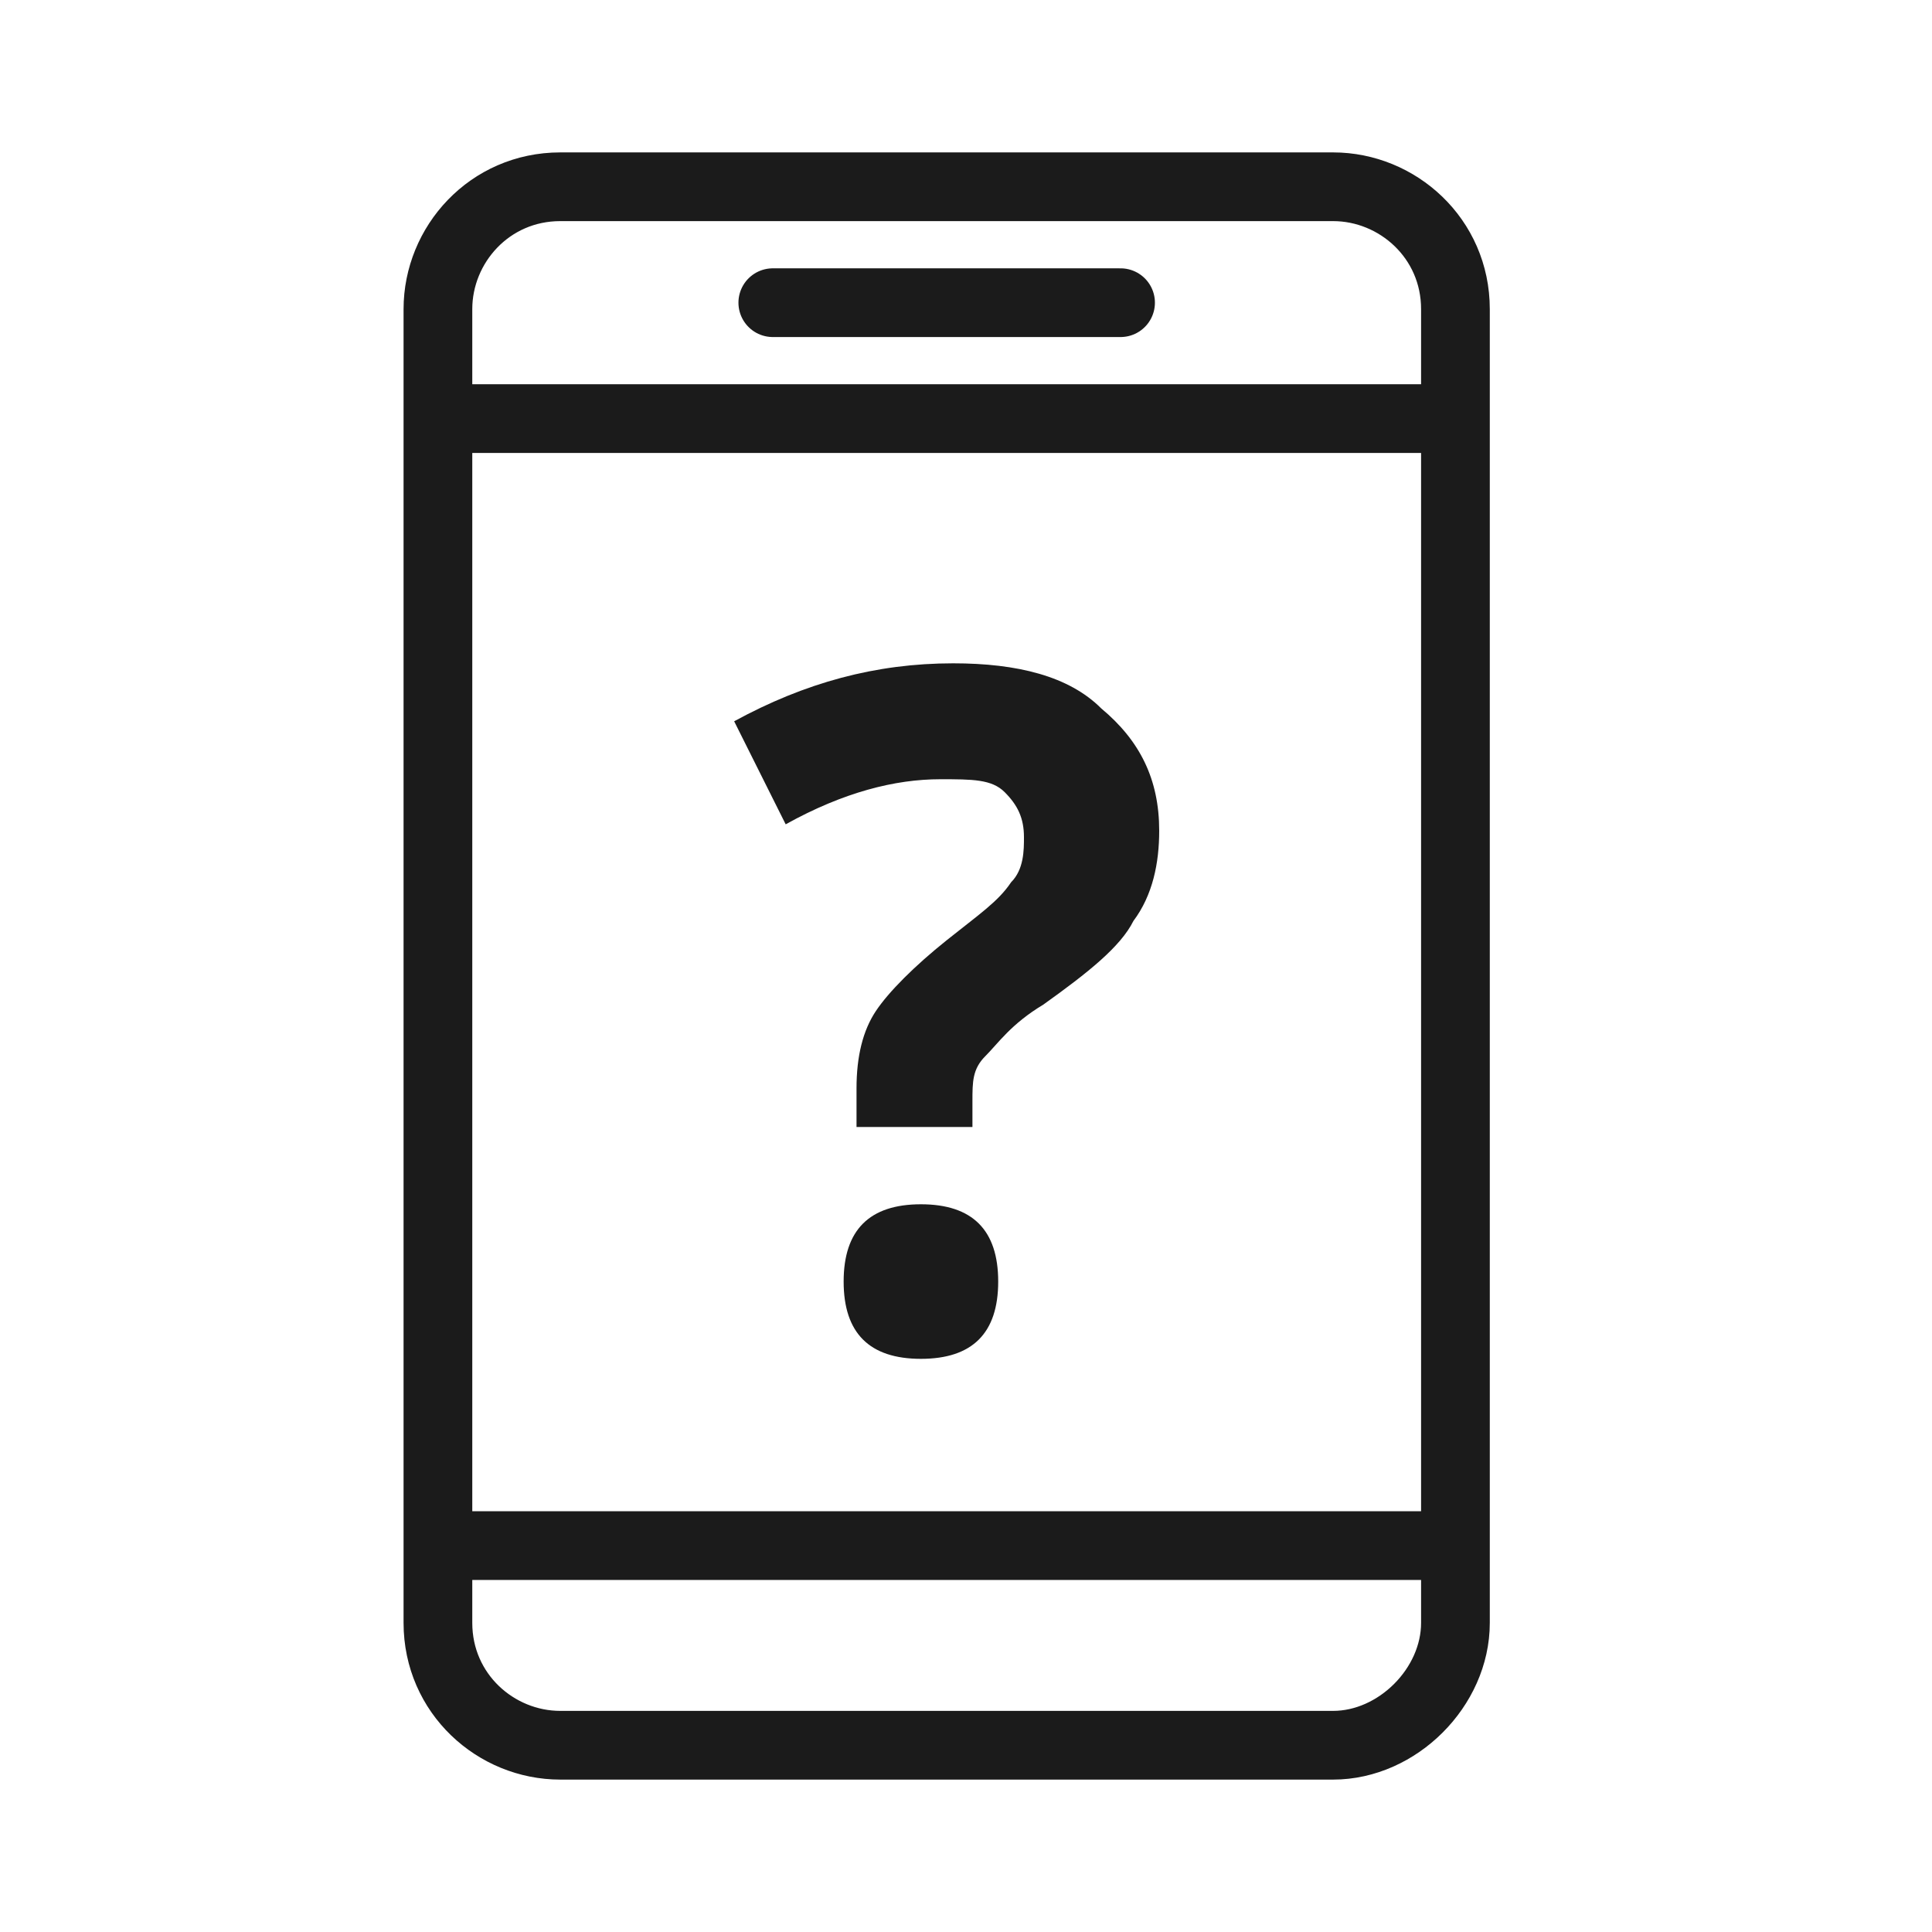
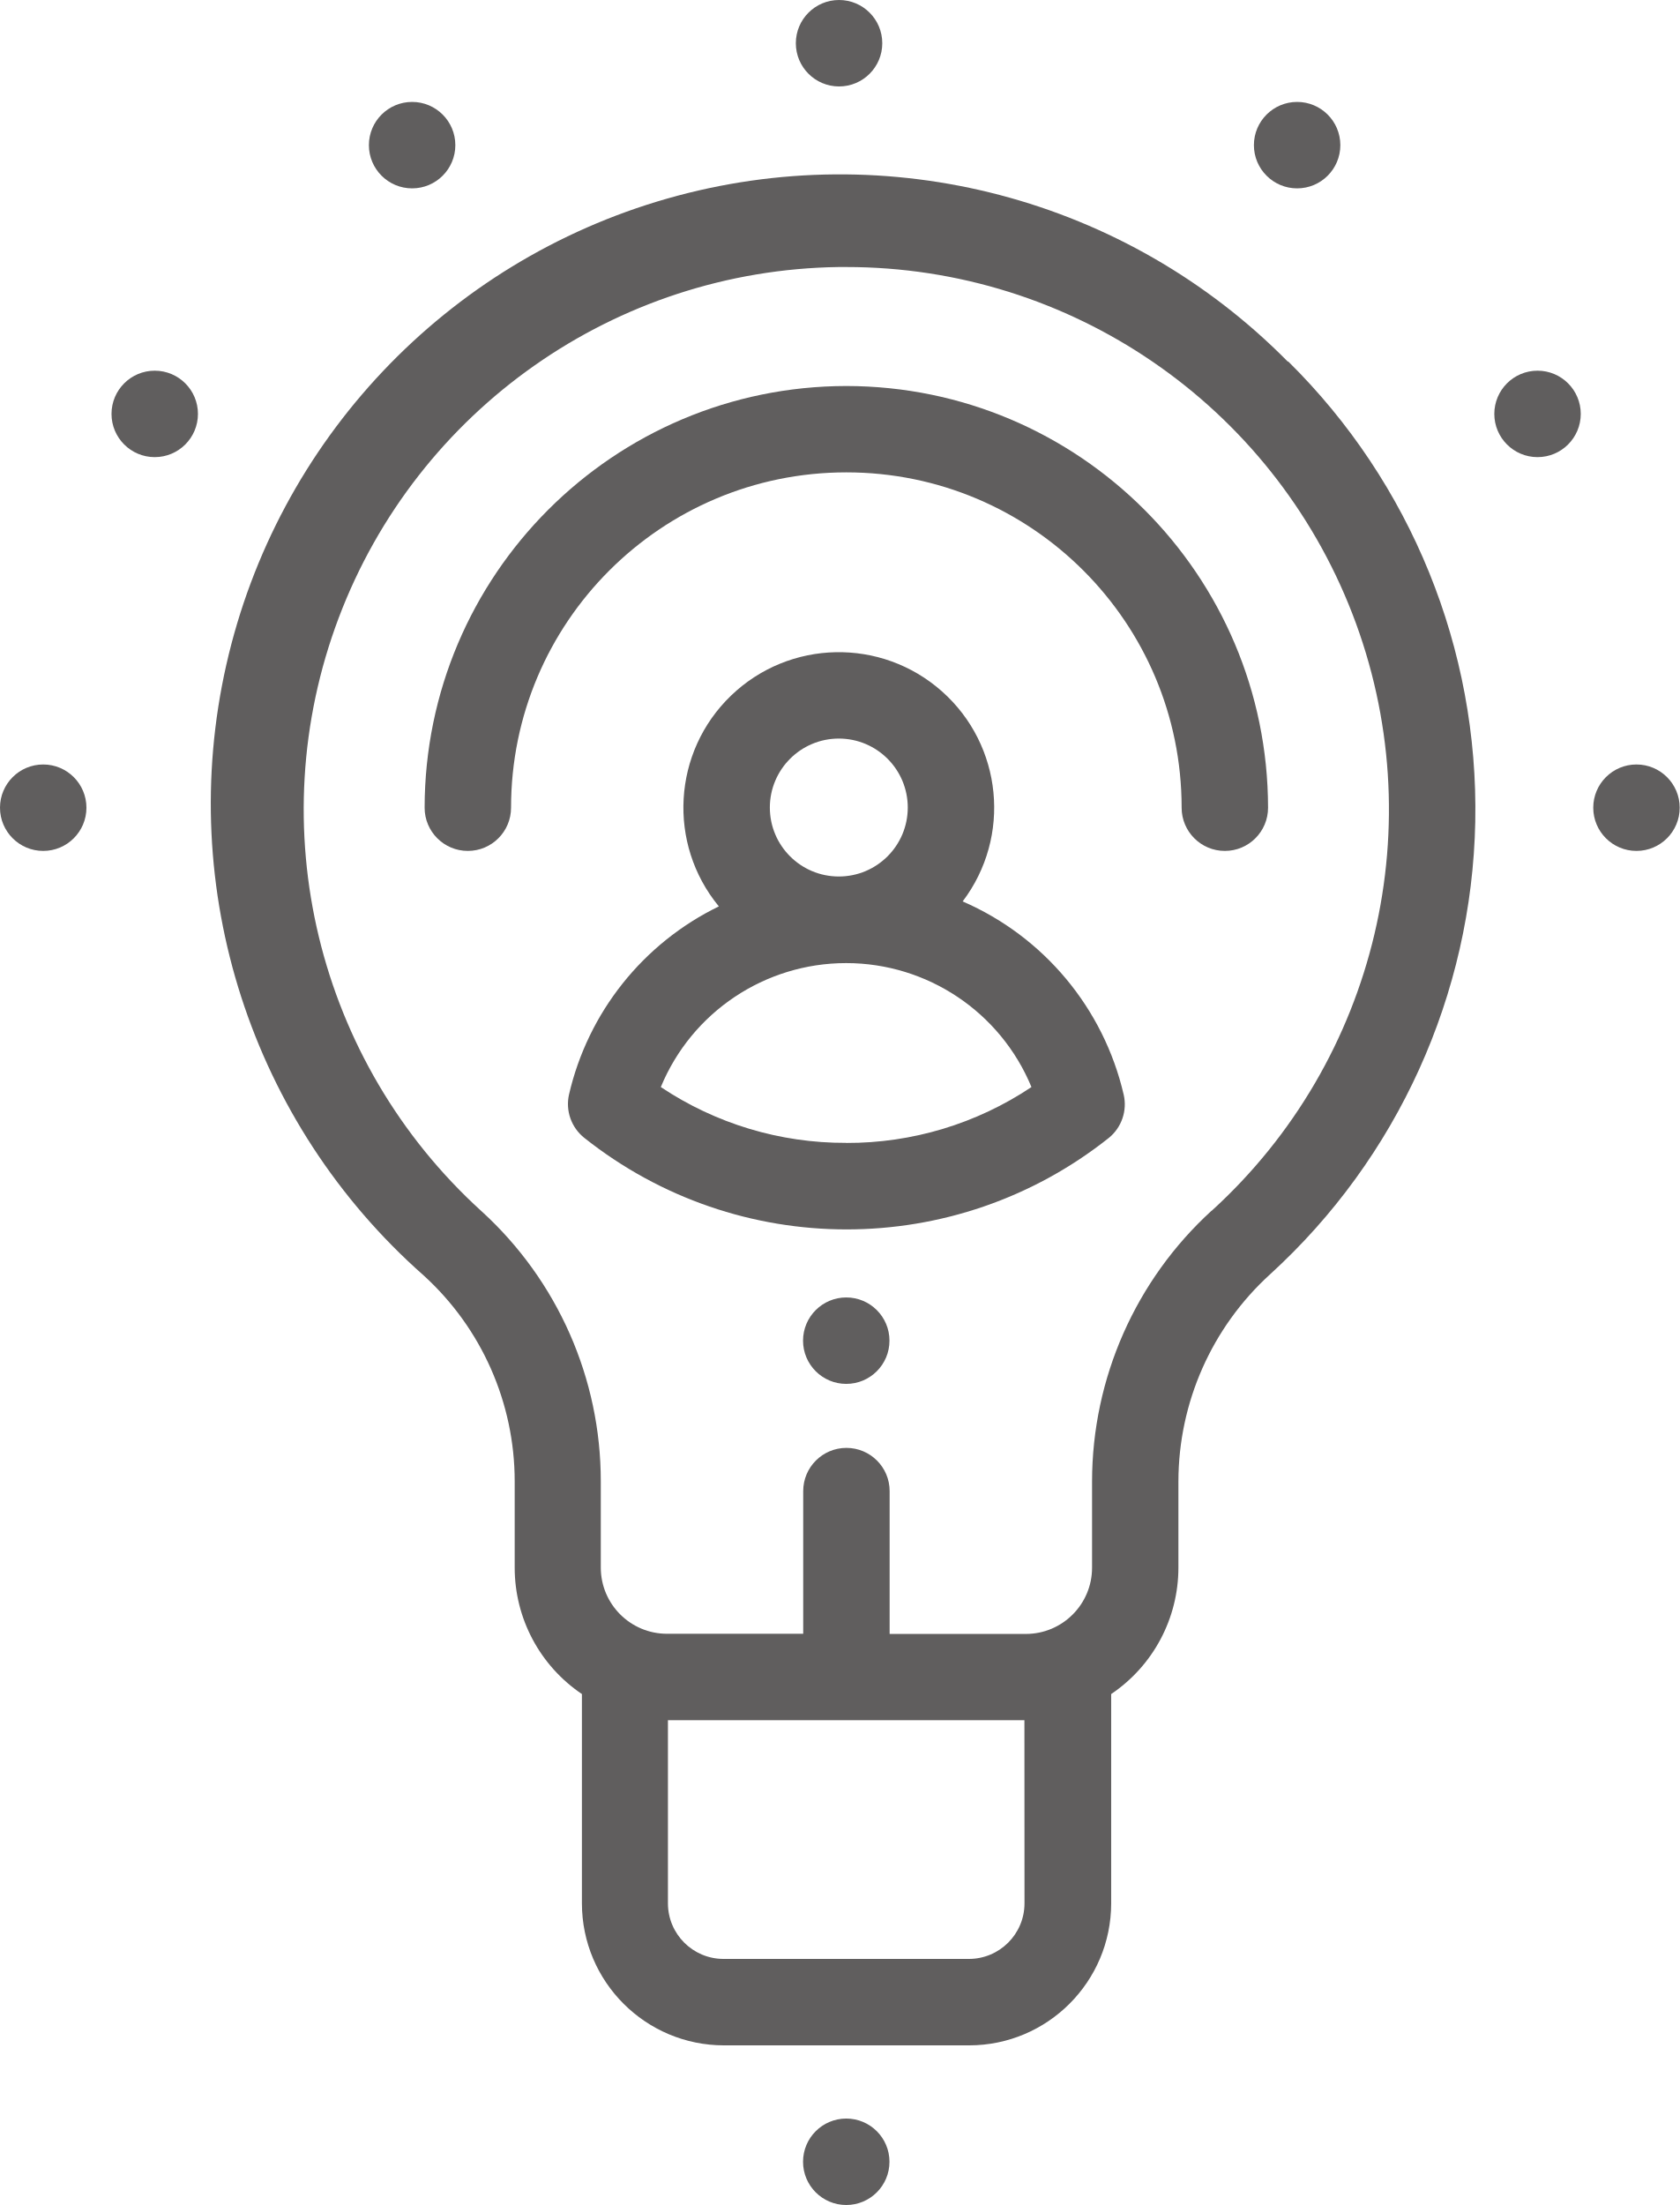
- <svg xmlns="http://www.w3.org/2000/svg" version="1.1" id="jak-to-dziala" x="0px" y="0px" viewBox="0 0 30 30" style="enable-background:new 0 0 30 30;" xml:space="preserve">
-   <style type="text/css">
- 	.st0{fill:none;stroke:#1B1B1B;stroke-width:1.067;stroke-linecap:round;stroke-linejoin:round;stroke-miterlimit:10;}
- 	.st1{fill:#1B1B1B;}
- </style>
-   <line class="st0" x1="7.1" y1="6.5" x2="22.3" y2="6.5" />
-   <line class="st0" x1="12" y1="4.7" x2="17.4" y2="4.7" />
-   <path class="st0" d="M20.7,27.1h-12c-1,0-1.9-0.8-1.9-1.9V4.8c0-1,0.8-1.9,1.9-1.9h12c1,0,1.9,0.8,1.9,1.9v20.4  C22.6,26.2,21.7,27.1,20.7,27.1z" />
-   <g>
-     <path class="st1" d="M13.3,17.4v-0.5c0-0.5,0.1-0.9,0.3-1.2s0.6-0.7,1.1-1.1c0.5-0.4,0.8-0.6,1-0.9c0.2-0.2,0.2-0.5,0.2-0.7   c0-0.3-0.1-0.5-0.3-0.7c-0.2-0.2-0.5-0.2-1-0.2c-0.7,0-1.5,0.2-2.4,0.7l-0.8-1.6c1.1-0.6,2.2-0.9,3.4-0.9c1,0,1.8,0.2,2.3,0.7   c0.6,0.5,0.9,1.1,0.9,1.9c0,0.5-0.1,1-0.4,1.4c-0.2,0.4-0.7,0.8-1.4,1.3c-0.5,0.3-0.7,0.6-0.9,0.8s-0.2,0.4-0.2,0.7v0.4H13.3z    M13.1,19.9c0-0.4,0.1-0.7,0.3-0.9c0.2-0.2,0.5-0.3,0.9-0.3c0.4,0,0.7,0.1,0.9,0.3s0.3,0.5,0.3,0.9c0,0.4-0.1,0.7-0.3,0.9   s-0.5,0.3-0.9,0.3c-0.4,0-0.7-0.1-0.9-0.3S13.1,20.3,13.1,19.9z" />
+ <svg xmlns="http://www.w3.org/2000/svg" id="_003-idea" data-name="003-idea" width="20.289" height="26.631" viewBox="0 0 20.289 26.631">
+   <g id="Group_367" data-name="Group 367" transform="translate(9.7 25.587)">
+     <g id="Group_366" data-name="Group 366">
+       <ellipse id="Ellipse_9" data-name="Ellipse 9" cx="0.522" cy="0.522" rx="0.522" ry="0.522" fill="#605e5e" />
+     </g>
  </g>
-   <line class="st0" x1="7.2" y1="24" x2="22.2" y2="24" />
+   <g id="Group_369" data-name="Group 369" transform="translate(9.7 15.67)">
+     <g id="Group_368" data-name="Group 368">
+       <ellipse id="Ellipse_10" data-name="Ellipse 10" cx="0.522" cy="0.522" rx="0.522" ry="0.522" fill="#605e5e" />
+     </g>
+   </g>
+   <g id="Group_371" data-name="Group 371" transform="translate(0 9.233)">
+     <g id="Group_370" data-name="Group 370">
+       <ellipse id="Ellipse_11" data-name="Ellipse 11" cx="0.522" cy="0.522" rx="0.522" ry="0.522" fill="#605e5e" />
+     </g>
+   </g>
+   <g id="Group_373" data-name="Group 373" transform="translate(19.245 9.233)">
+     <g id="Group_372" data-name="Group 372">
+       <ellipse id="Ellipse_12" data-name="Ellipse 12" cx="0.522" cy="0.522" rx="0.522" ry="0.522" fill="#605e5e" />
+     </g>
+   </g>
+   <g id="Group_375" data-name="Group 375" transform="translate(18.05 4.477)">
+     <g id="Group_374" data-name="Group 374">
+       <ellipse id="Ellipse_13" data-name="Ellipse 13" cx="0.522" cy="0.522" rx="0.522" ry="0.522" fill="#605e5e" />
+     </g>
+   </g>
+   <g id="Group_377" data-name="Group 377" transform="translate(15.146 1.231)">
+     <g id="Group_376" data-name="Group 376">
+       <ellipse id="Ellipse_14" data-name="Ellipse 14" cx="0.522" cy="0.522" rx="0.522" ry="0.522" fill="#605e5e" />
+     </g>
+   </g>
+   <g id="Group_379" data-name="Group 379" transform="translate(9.613)">
+     <g id="Group_378" data-name="Group 378">
+       <ellipse id="Ellipse_15" data-name="Ellipse 15" cx="0.522" cy="0.522" rx="0.522" ry="0.522" fill="#605e5e" />
+     </g>
+   </g>
+   <g id="Group_381" data-name="Group 381" transform="translate(4.456 1.231)">
+     <g id="Group_380" data-name="Group 380">
+       <ellipse id="Ellipse_16" data-name="Ellipse 16" cx="0.522" cy="0.522" rx="0.522" ry="0.522" fill="#605e5e" />
+     </g>
+   </g>
+   <g id="Group_383" data-name="Group 383" transform="translate(1.347 4.477)">
+     <g id="Group_382" data-name="Group 382">
+       <ellipse id="Ellipse_17" data-name="Ellipse 17" cx="0.522" cy="0.522" rx="0.522" ry="0.522" fill="#605e5e" />
+     </g>
+   </g>
+   <g id="Group_385" data-name="Group 385" transform="translate(2.625 2.181)">
+     <g id="Group_384" data-name="Group 384">
+       <path id="Path_1070" data-name="Path 1070" d="M124.365,44.121a7.6,7.6,0,1,0-10.439,11.036,3.361,3.361,0,0,1,1.1,2.486v1.044a1.841,1.841,0,0,0,.812,1.526v2.528a1.717,1.717,0,0,0,1.715,1.715h2.963a1.717,1.717,0,0,0,1.715-1.715V60.213a1.841,1.841,0,0,0,.812-1.526V57.643a3.388,3.388,0,0,1,1.108-2.5,7.6,7.6,0,0,0,.218-11.025ZM121.184,62.74a.672.672,0,0,1-.672.672h-2.963a.672.672,0,0,1-.672-.672V60.529h4.306Zm2.26-8.365A4.434,4.434,0,0,0,122,57.643v1.044a.8.8,0,0,1-.8.8h-1.645V57.762a.522.522,0,0,0-1.044,0v1.723h-1.645a.8.8,0,0,1-.8-.8V57.643a4.407,4.407,0,0,0-1.438-3.259,6.553,6.553,0,0,1,4.309-11.406h.094a6.553,6.553,0,0,1,4.412,11.4Z" transform="translate(-111.434 -41.934)" fill="#605e5e" />
+     </g>
+   </g>
+   <g id="Group_387" data-name="Group 387" transform="translate(5.129 4.662)">
+     <g id="Group_386" data-name="Group 386">
+       <path id="Path_1071" data-name="Path 1071" d="M164.675,89.631a5.1,5.1,0,0,0-5.093,5.093.522.522,0,0,0,1.044,0,4.049,4.049,0,1,1,8.1,0,.522.522,0,0,0,1.044,0A5.1,5.1,0,0,0,164.675,89.631Z" transform="translate(-159.582 -89.631)" fill="#605e5e" />
+     </g>
+   </g>
+   <g id="Group_389" data-name="Group 389" transform="translate(6.856 7.878)">
+     <g id="Group_388" data-name="Group 388">
+       <path id="Path_1072" data-name="Path 1072" d="M199.5,156.8a3.377,3.377,0,0,0-1.945-2.333,1.877,1.877,0,1,0-2.945.06A3.37,3.37,0,0,0,192.8,156.8a.522.522,0,0,0,.184.522,5.092,5.092,0,0,0,6.338,0A.522.522,0,0,0,199.5,156.8Zm-3.441-4.3a.833.833,0,1,1-.833.833A.834.834,0,0,1,196.06,152.5Zm.088,4.883a4,4,0,0,1-2.238-.674,2.422,2.422,0,0,1,4.477,0A4,4,0,0,1,196.148,157.384Z" transform="translate(-192.783 -151.458)" fill="#605e5e" />
+     </g>
+   </g>
</svg>
